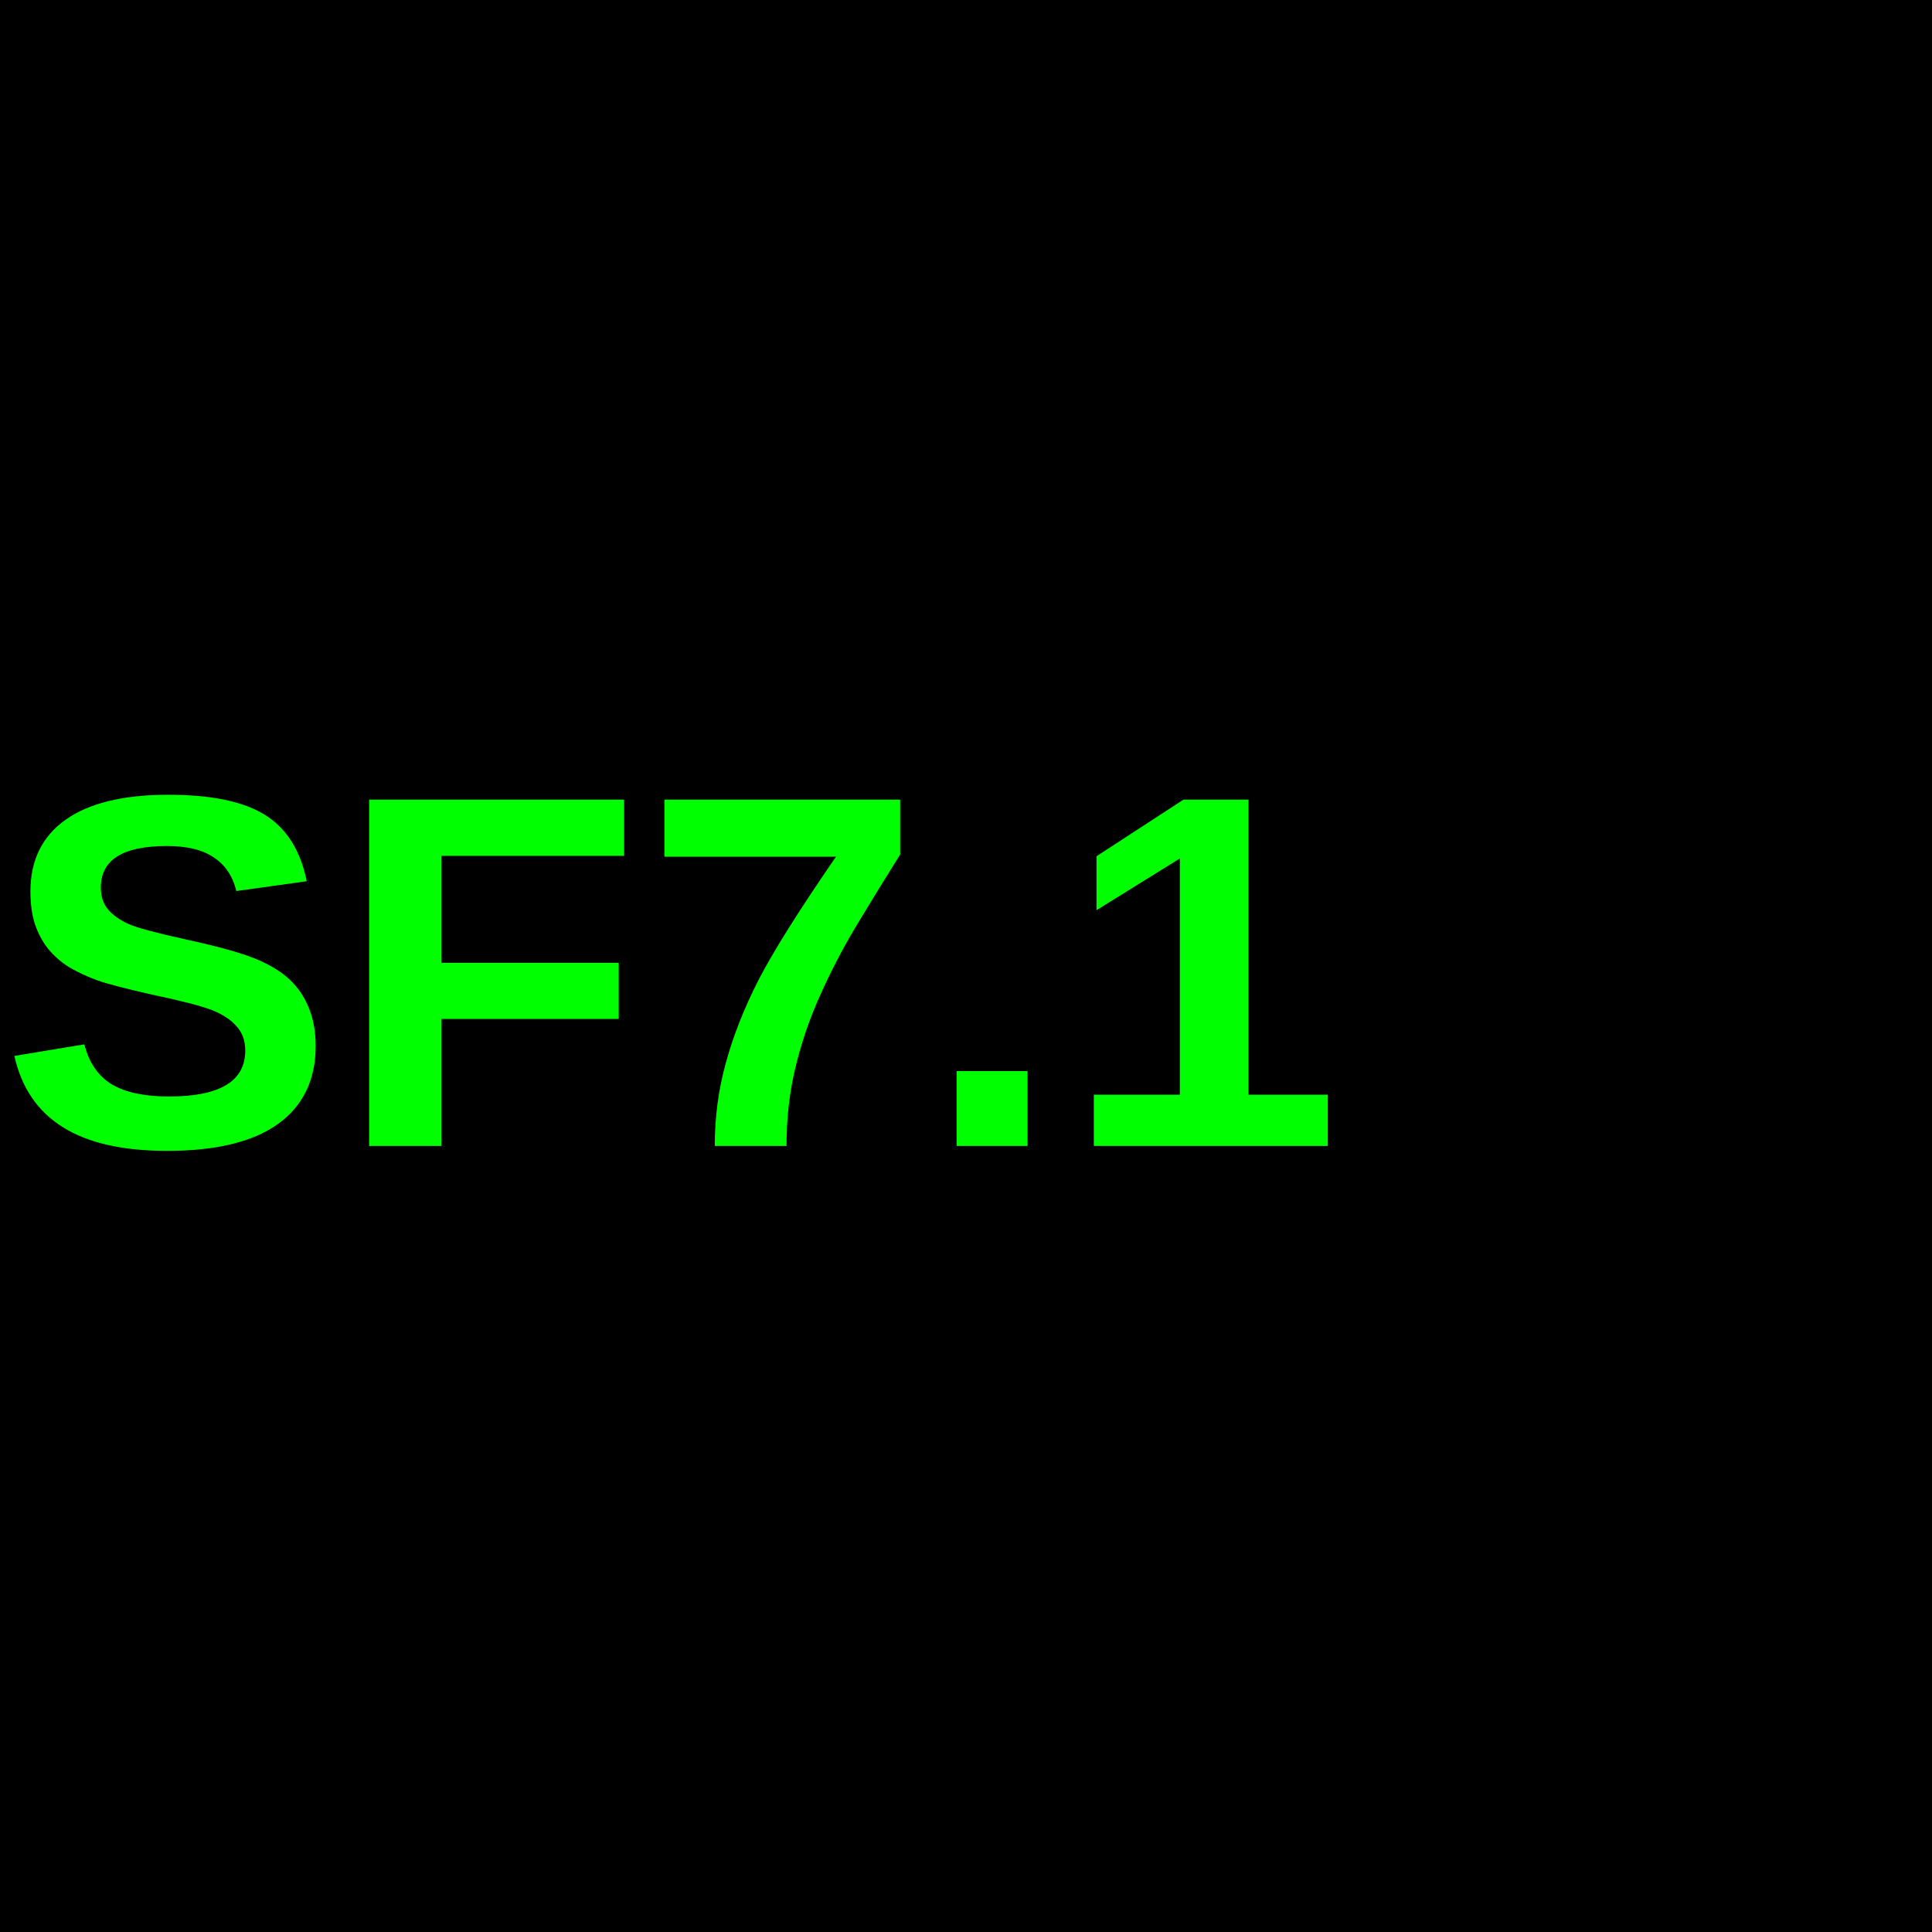
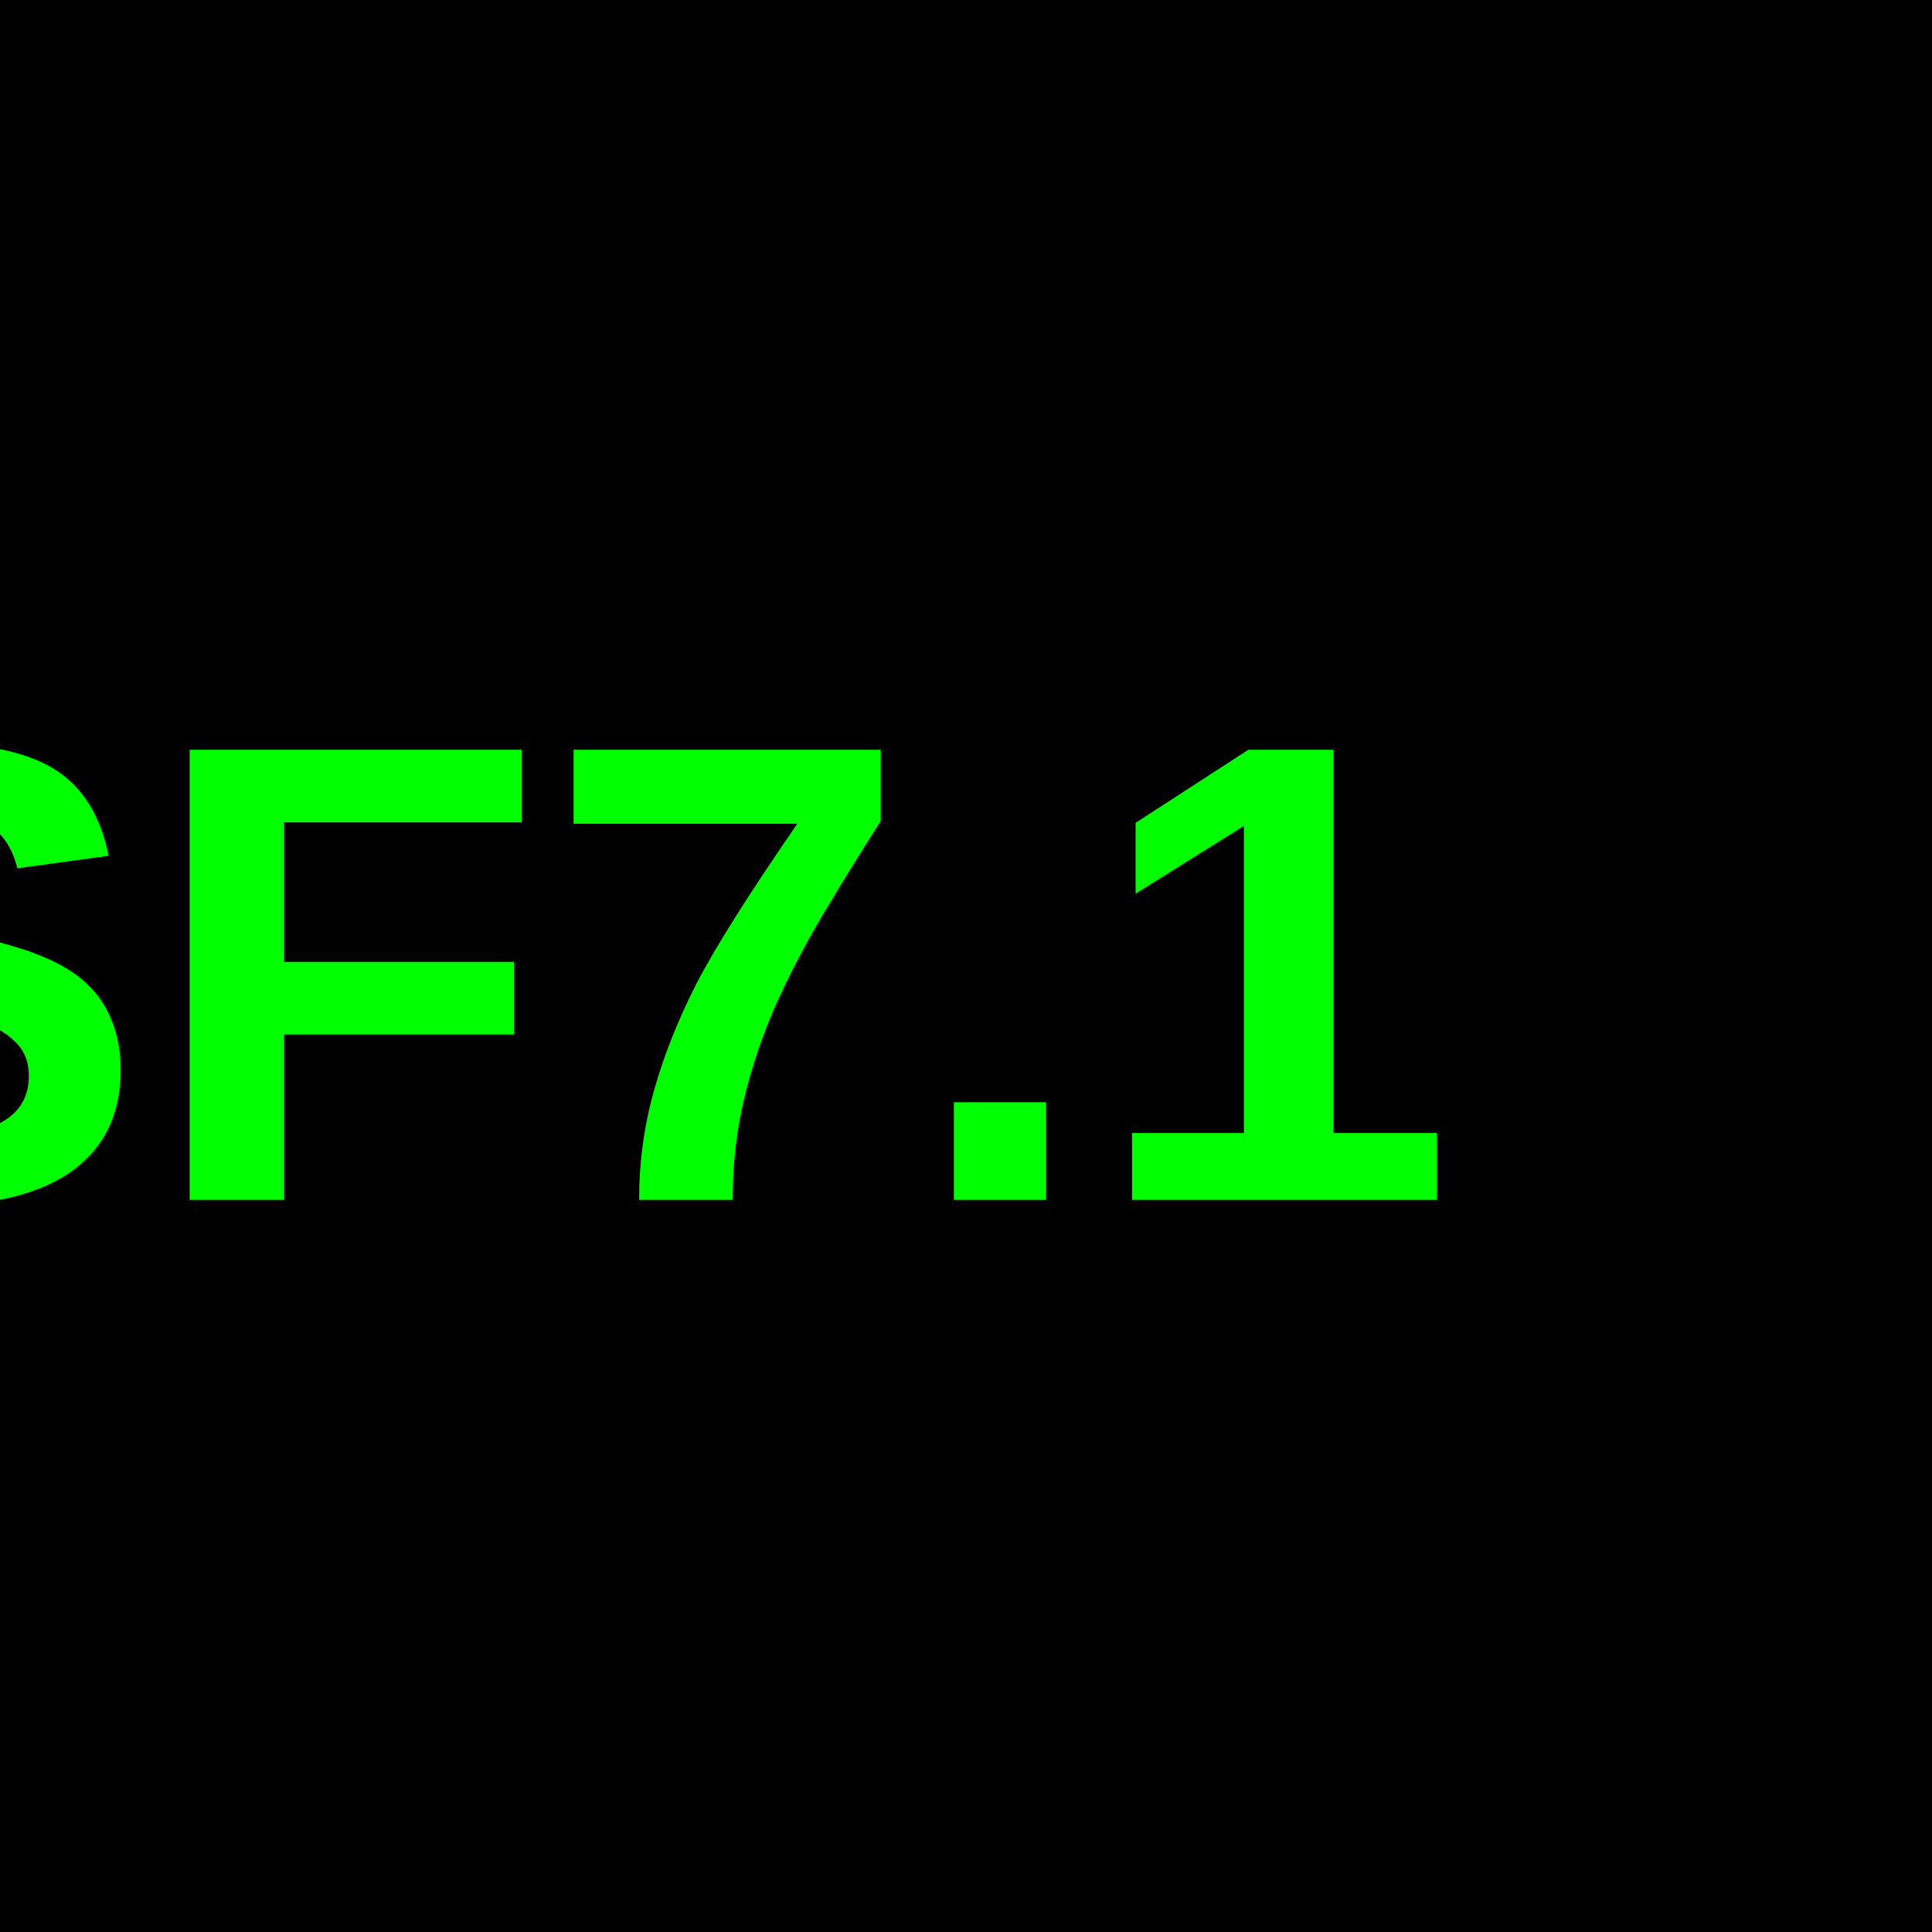
<svg xmlns="http://www.w3.org/2000/svg" width="256" height="256" viewBox="0 0 67.733 67.733" version="1.1" id="svg5">
  <defs id="defs2" />
  <g id="layer2">
    <rect style="fill:#000000;stroke:none;stroke-width:7.027" id="rect849" width="67.733" height="67.733" x="0" y="0" />
  </g>
  <g id="layer1">
-     <text xml:space="preserve" style="font-weight:bold;font-size:17.639px;line-height:1.25;font-family:sans-serif;-inkscape-font-specification:'sans-serif Bold';fill:#00ff00;fill-opacity:1;stroke:none;stroke-width:0.265;stroke-opacity:1" x="34.982" y="40.176" id="text2505">
-       <tspan id="tspan2503" style="font-style:normal;font-variant:normal;font-weight:bold;font-stretch:normal;font-size:17.639px;font-family:Arial;-inkscape-font-specification:'Arial Bold';text-align:center;text-anchor:middle;fill:#00ff00;fill-opacity:1;stroke:none;stroke-width:0.265;stroke-opacity:1" x="34.982" y="40.176">SF7.1</tspan>
+     <text xml:space="preserve" style="font-weight:bold;font-size:22.931px;line-height:1.25;font-family:sans-serif;-inkscape-font-specification:'sans-serif Bold';fill:#00ff00;fill-opacity:1;stroke:none;stroke-width:0.265;stroke-opacity:1" x="35.317" y="42.068" id="text2505">
+       <tspan id="tspan2503" style="font-style:normal;font-variant:normal;font-weight:bold;font-stretch:normal;font-size:22.931px;font-family:Arial;-inkscape-font-specification:'Arial Bold';text-align:center;text-anchor:middle;fill:#00ff00;fill-opacity:1;stroke:none;stroke-width:0.265;stroke-opacity:1" x="35.317" y="42.068">SF7.1</tspan>
    </text>
  </g>
</svg>
